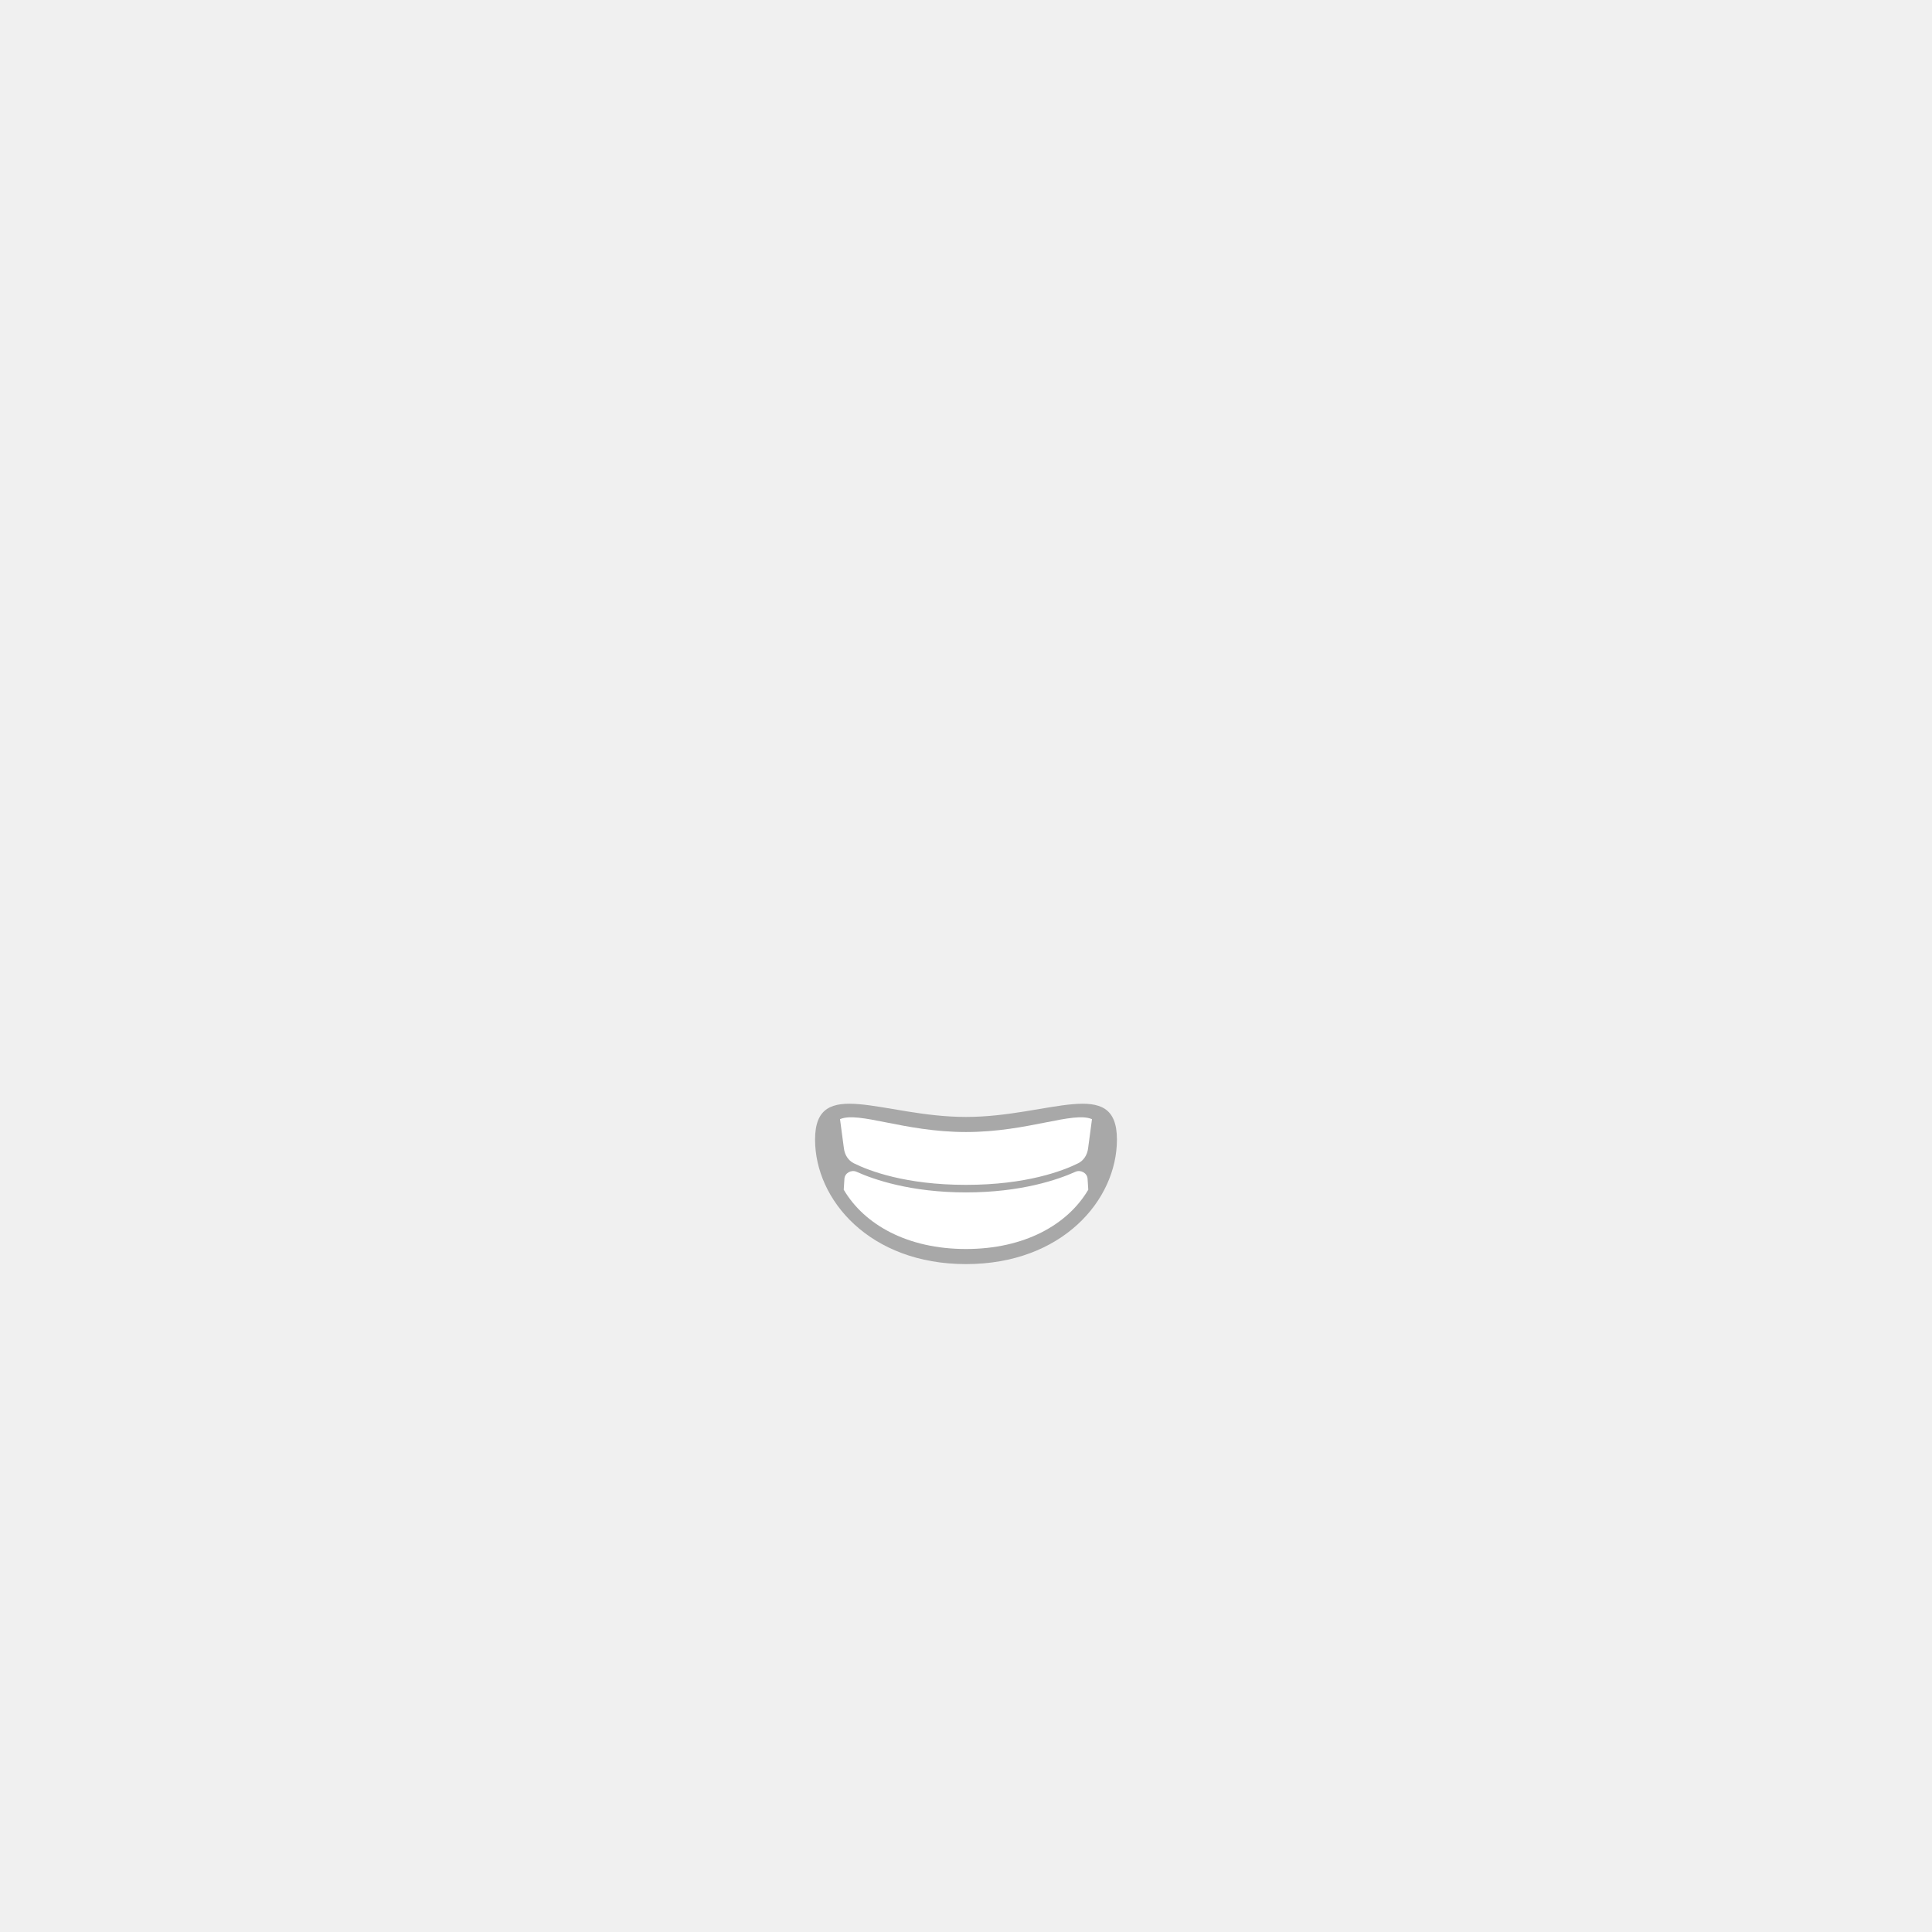
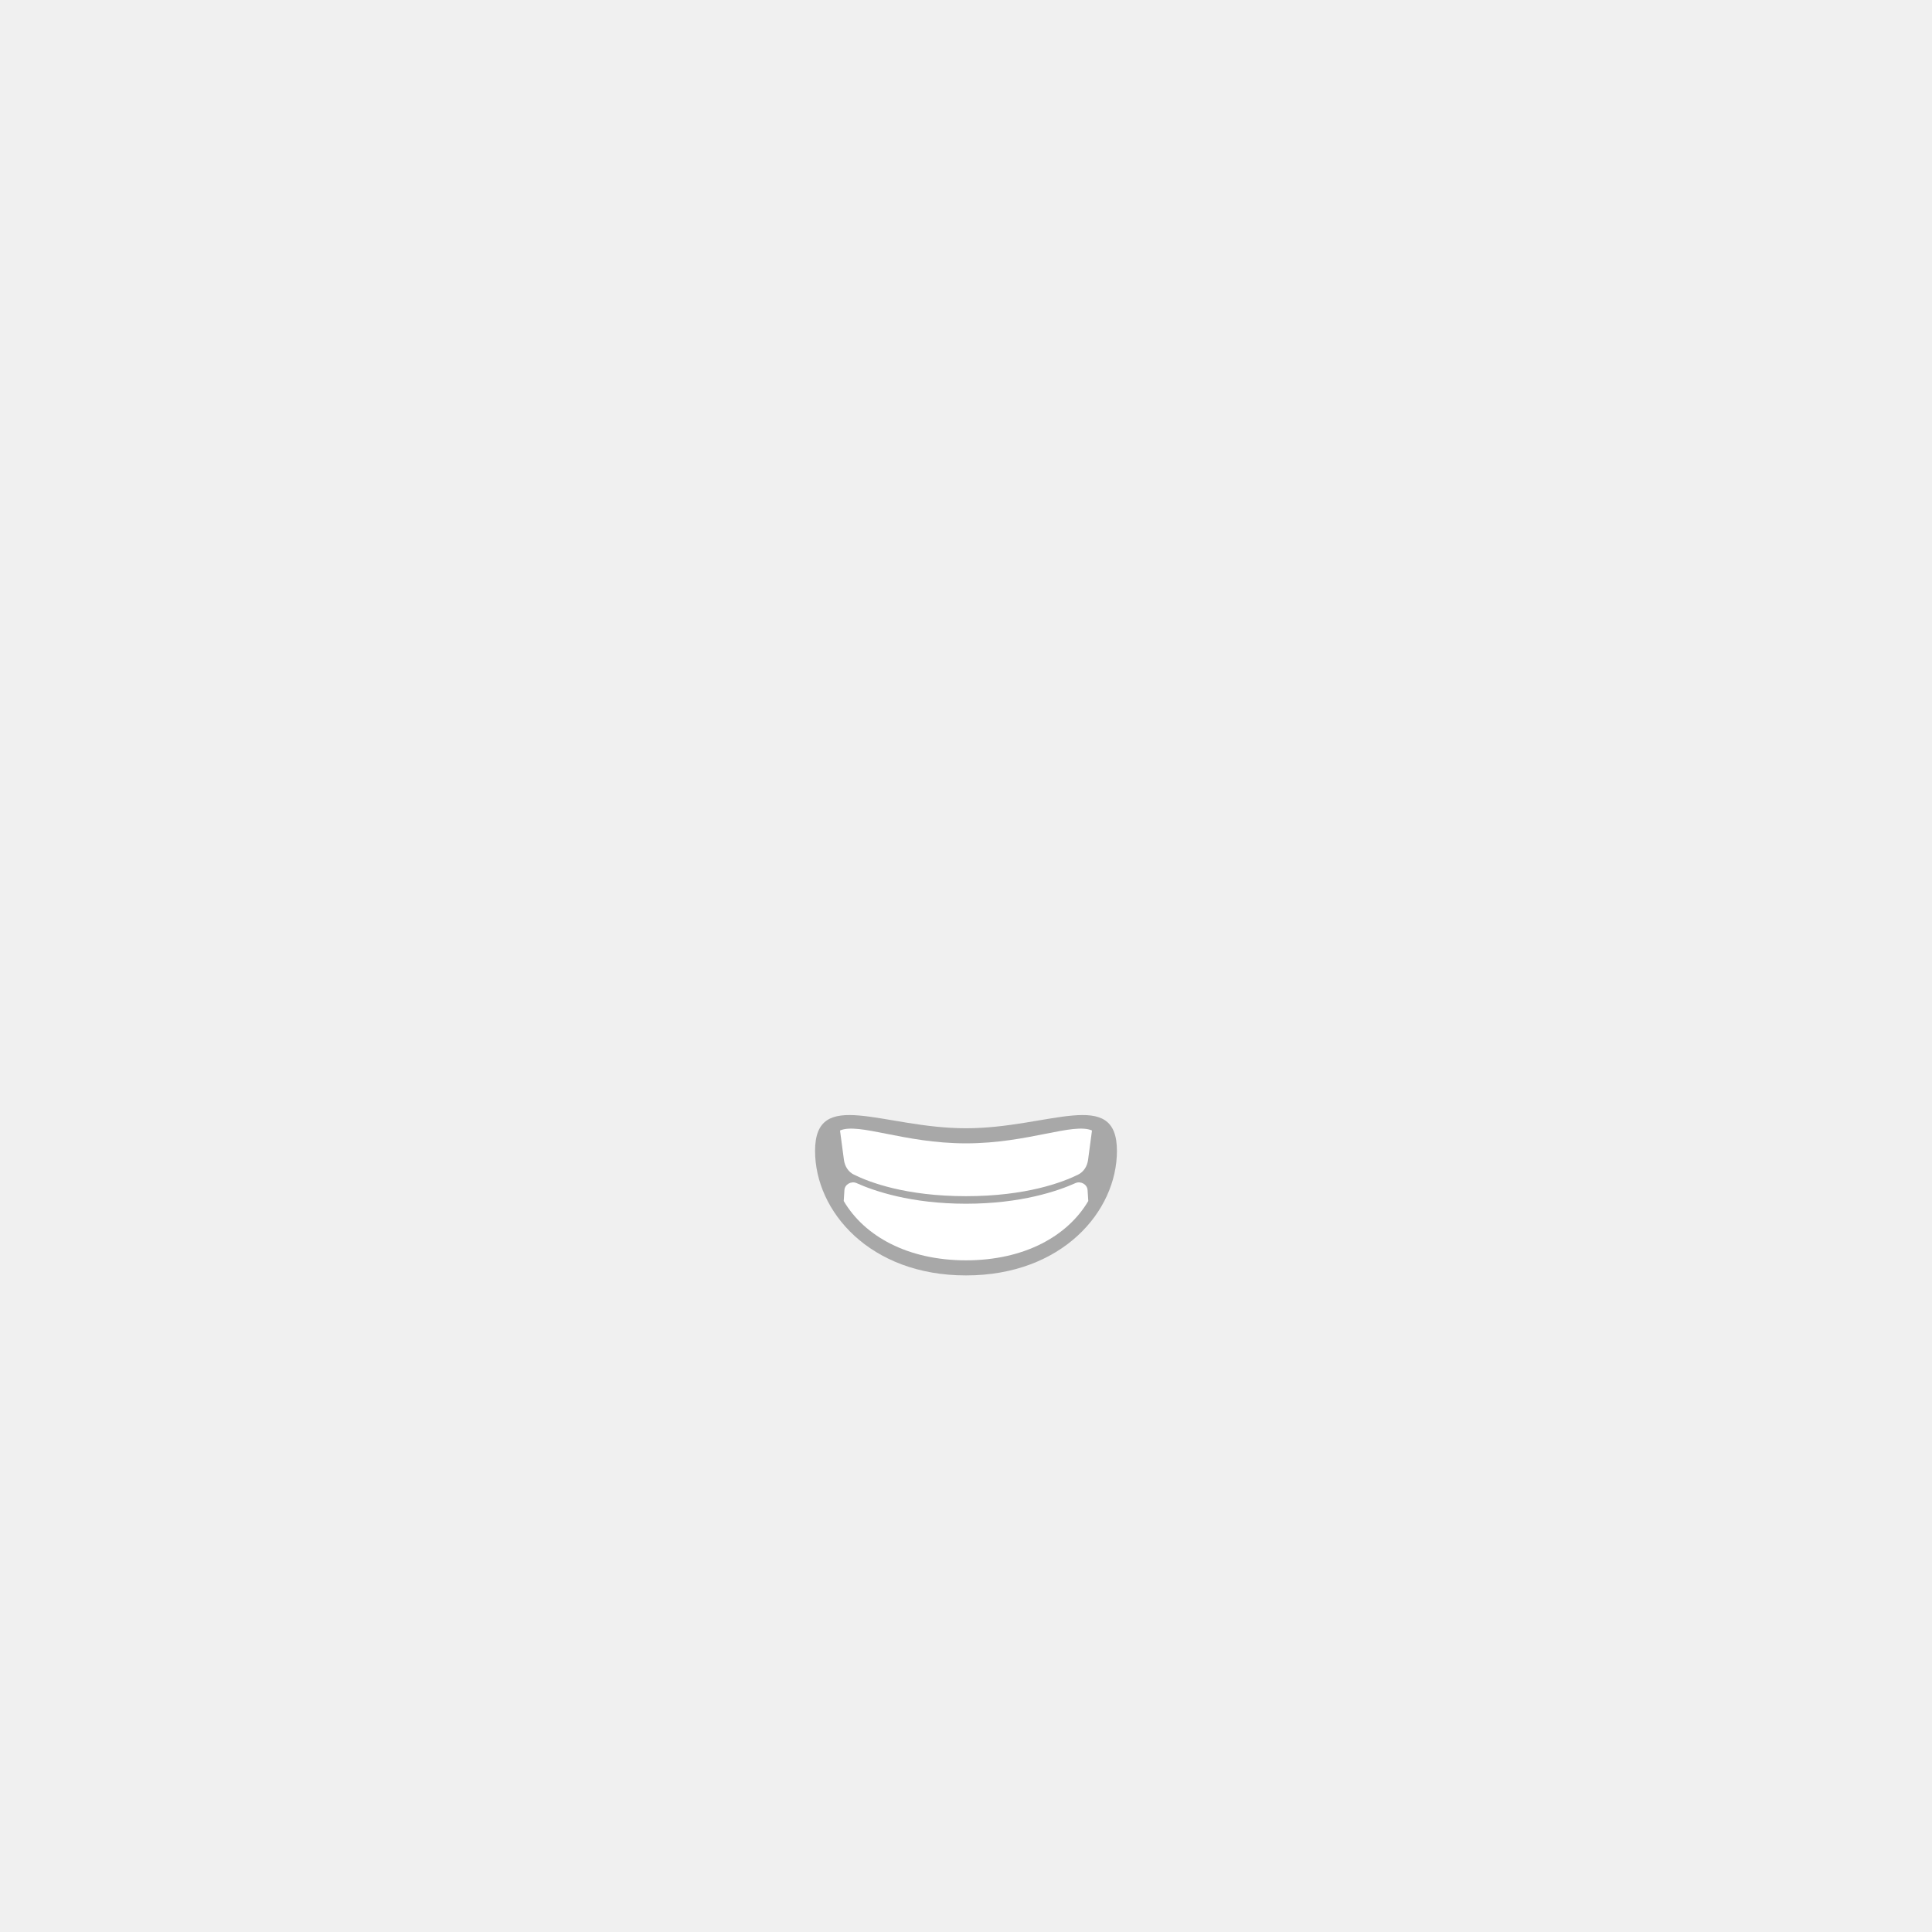
- <svg xmlns="http://www.w3.org/2000/svg" viewBox="0 0 512 512" fill="none">
-   <path fill-rule="evenodd" clip-rule="evenodd" d="M256 335C281.5 335 296 318 296 302C296 285 278 296 256 296C234 296 216 285 216 302C216 318 230.5 335 256 335Z" fill="black" fill-opacity="0.299" />
-   <path fill-rule="evenodd" clip-rule="evenodd" d="M289.388 296.589C286.899 295.521 282.702 296.352 277.101 297.46C271.411 298.587 264.271 300 256 300C247.729 300 240.589 298.587 234.899 297.46C229.298 296.352 225.101 295.521 222.612 296.589L223.652 304.388C223.874 306.053 224.785 307.542 226.29 308.287C230.376 310.309 240.024 314 256 314C271.976 314 281.624 310.309 285.71 308.287C287.214 307.542 288.126 306.053 288.348 304.388L289.388 296.589ZM288.405 315.281C282.912 324.612 271.422 331 256 331C240.578 331 229.088 324.612 223.595 315.281L223.782 312.373C223.88 310.856 225.613 309.914 227 310.538C231.582 312.599 241.361 316 256 316C270.638 316 280.418 312.599 284.999 310.538C286.386 309.914 288.12 310.856 288.218 312.373L288.405 315.281Z" fill="white" />
+ <svg xmlns="http://www.w3.org/2000/svg" width="512" height="512" viewBox="0 0 512 512" fill="none">
+   <path fill-rule="evenodd" clip-rule="evenodd" d="M256 338C281.5 338 296 321 296 305C296 288 278 299 256 299C234 299 216 288 216 305C216 321 230.5 338 256 338Z" fill="black" fill-opacity="0.299" />
+   <path fill-rule="evenodd" clip-rule="evenodd" d="M289.388 299.589C286.899 298.521 282.702 299.352 277.101 300.46C271.411 301.587 264.271 303 256 303C247.729 303 240.589 301.587 234.899 300.46C229.298 299.352 225.101 298.521 222.612 299.589L223.652 307.388C223.874 309.053 224.785 310.542 226.29 311.287C230.376 313.309 240.024 317 256 317C271.976 317 281.624 313.309 285.71 311.287C287.214 310.542 288.126 309.053 288.348 307.388L289.388 299.589ZM288.405 318.281C282.912 327.612 271.422 334 256 334C240.578 334 229.088 327.612 223.595 318.281L223.782 315.373C223.88 313.856 225.613 312.914 227 313.538C231.582 315.599 241.361 319 256 319C270.638 319 280.418 315.599 284.999 313.538C286.386 312.914 288.12 313.856 288.218 315.373L288.405 318.281Z" fill="white" />
</svg>
